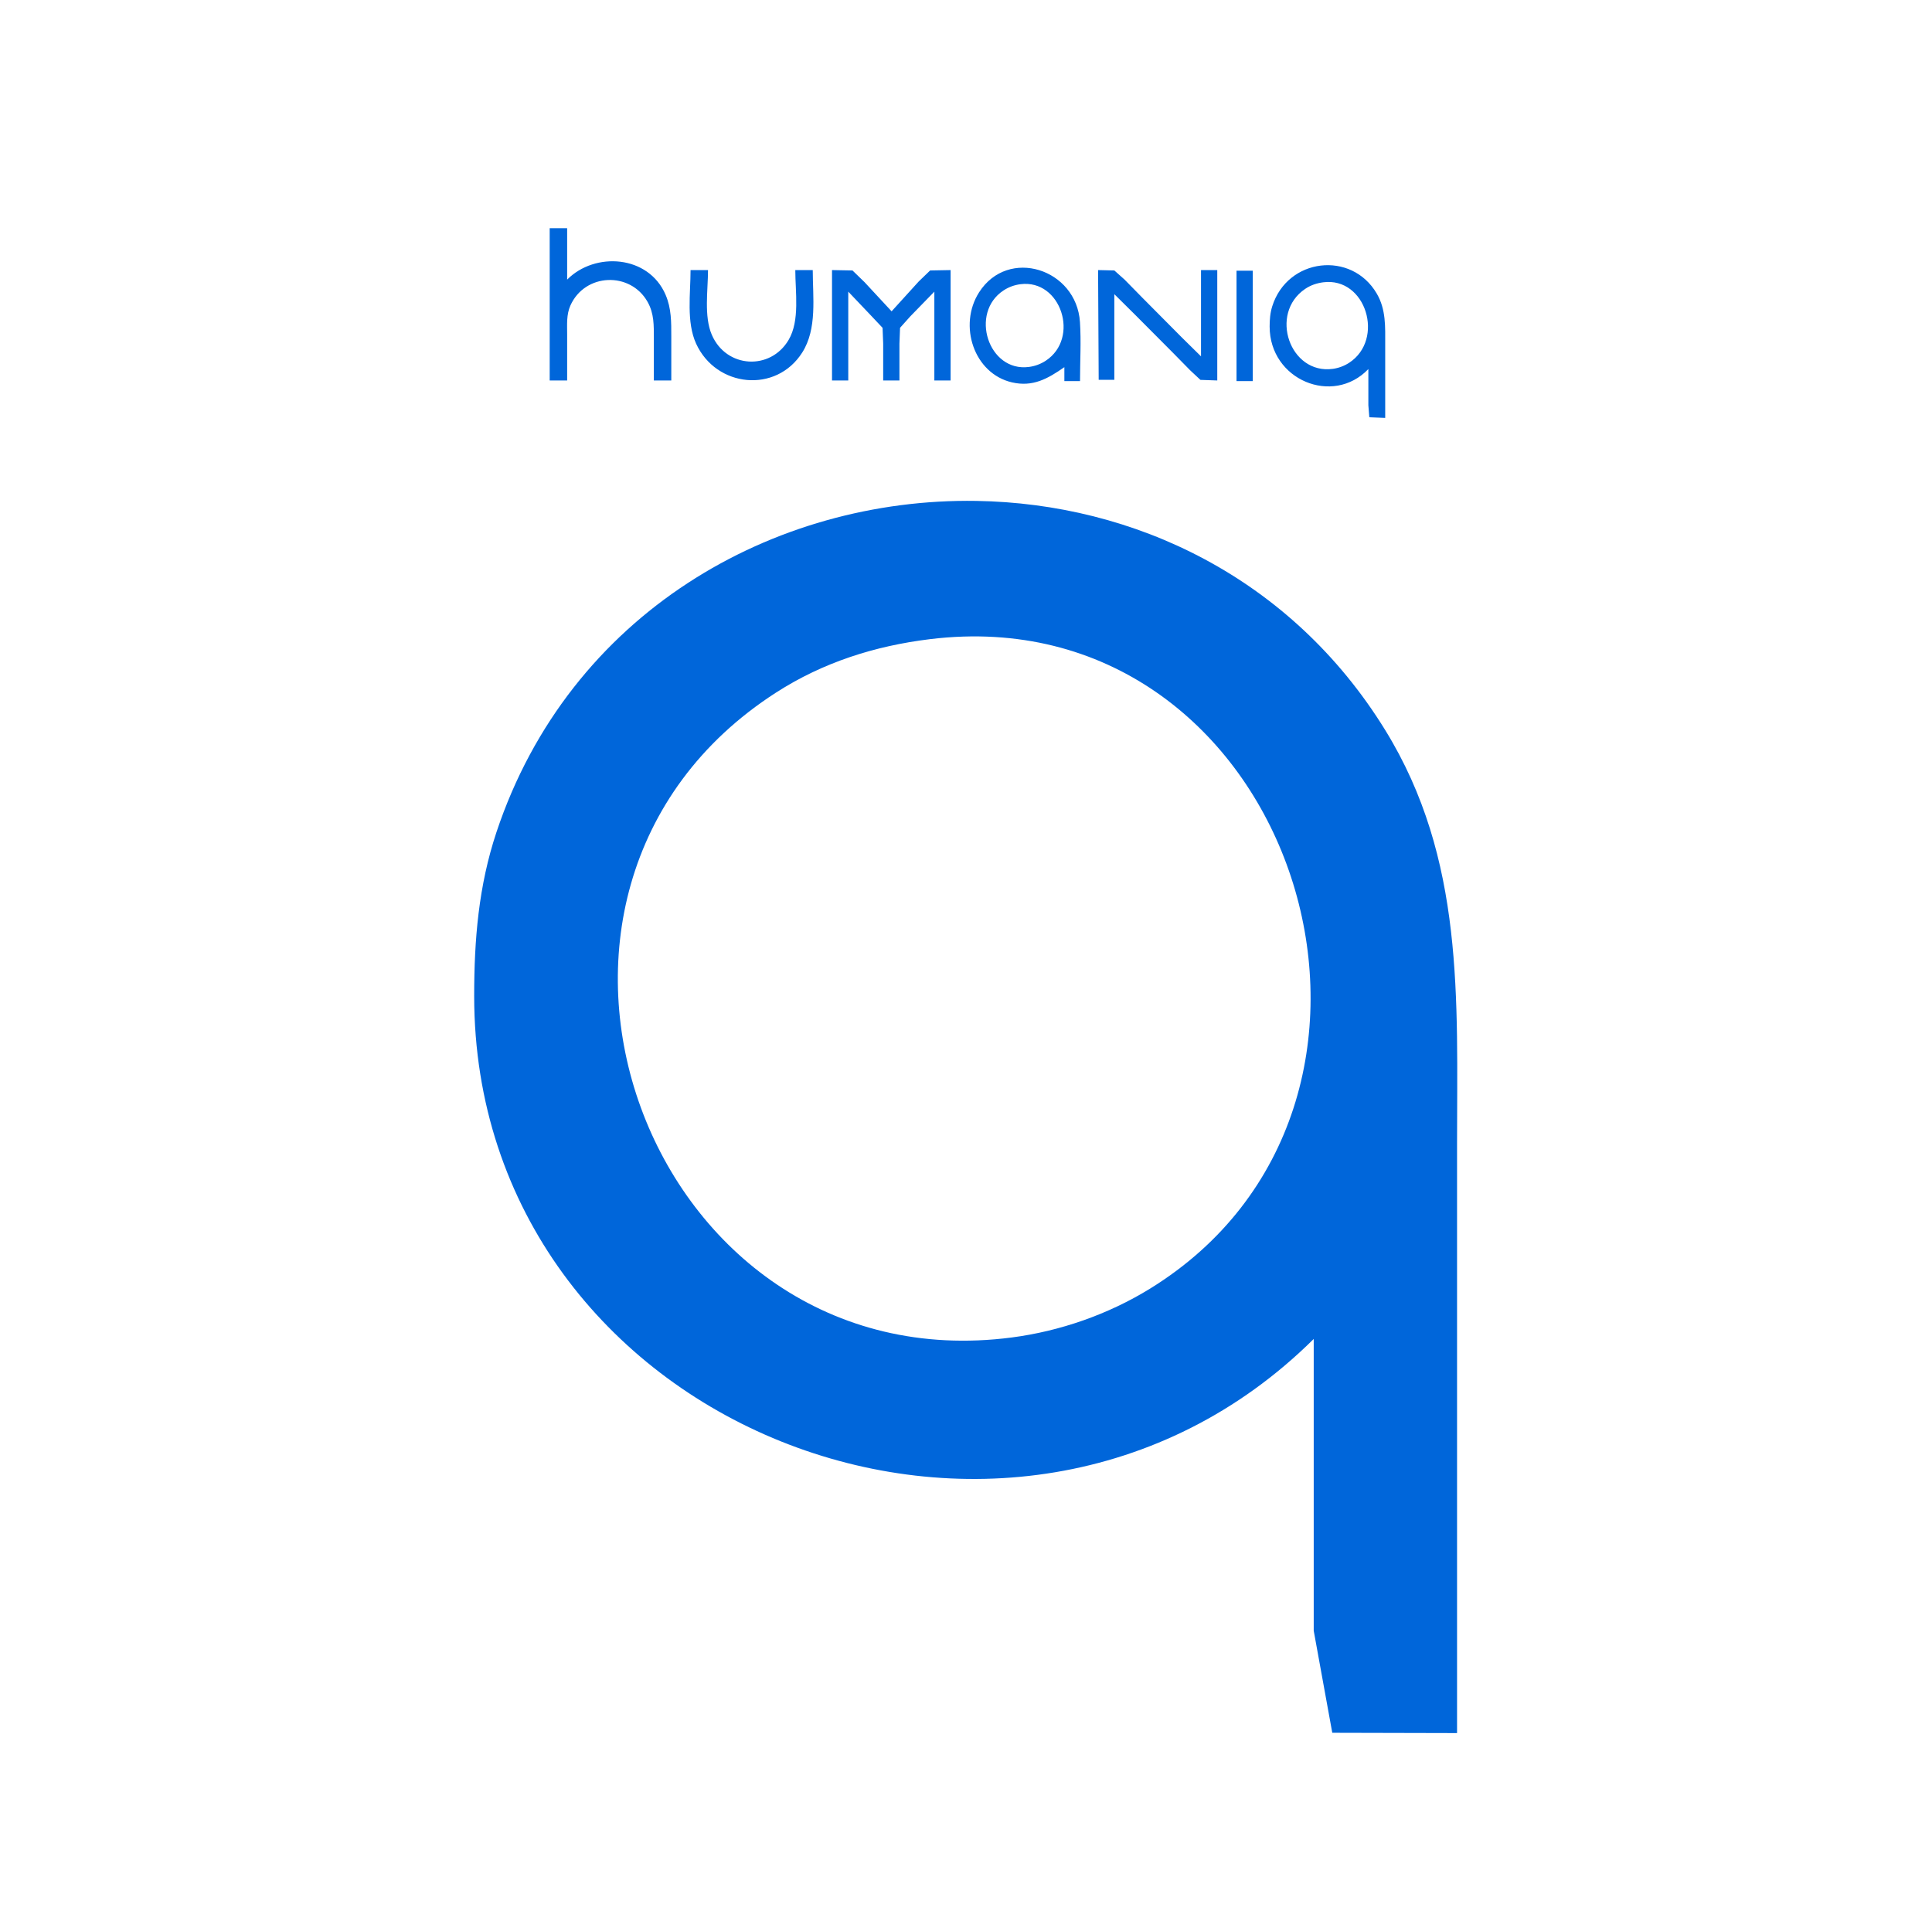
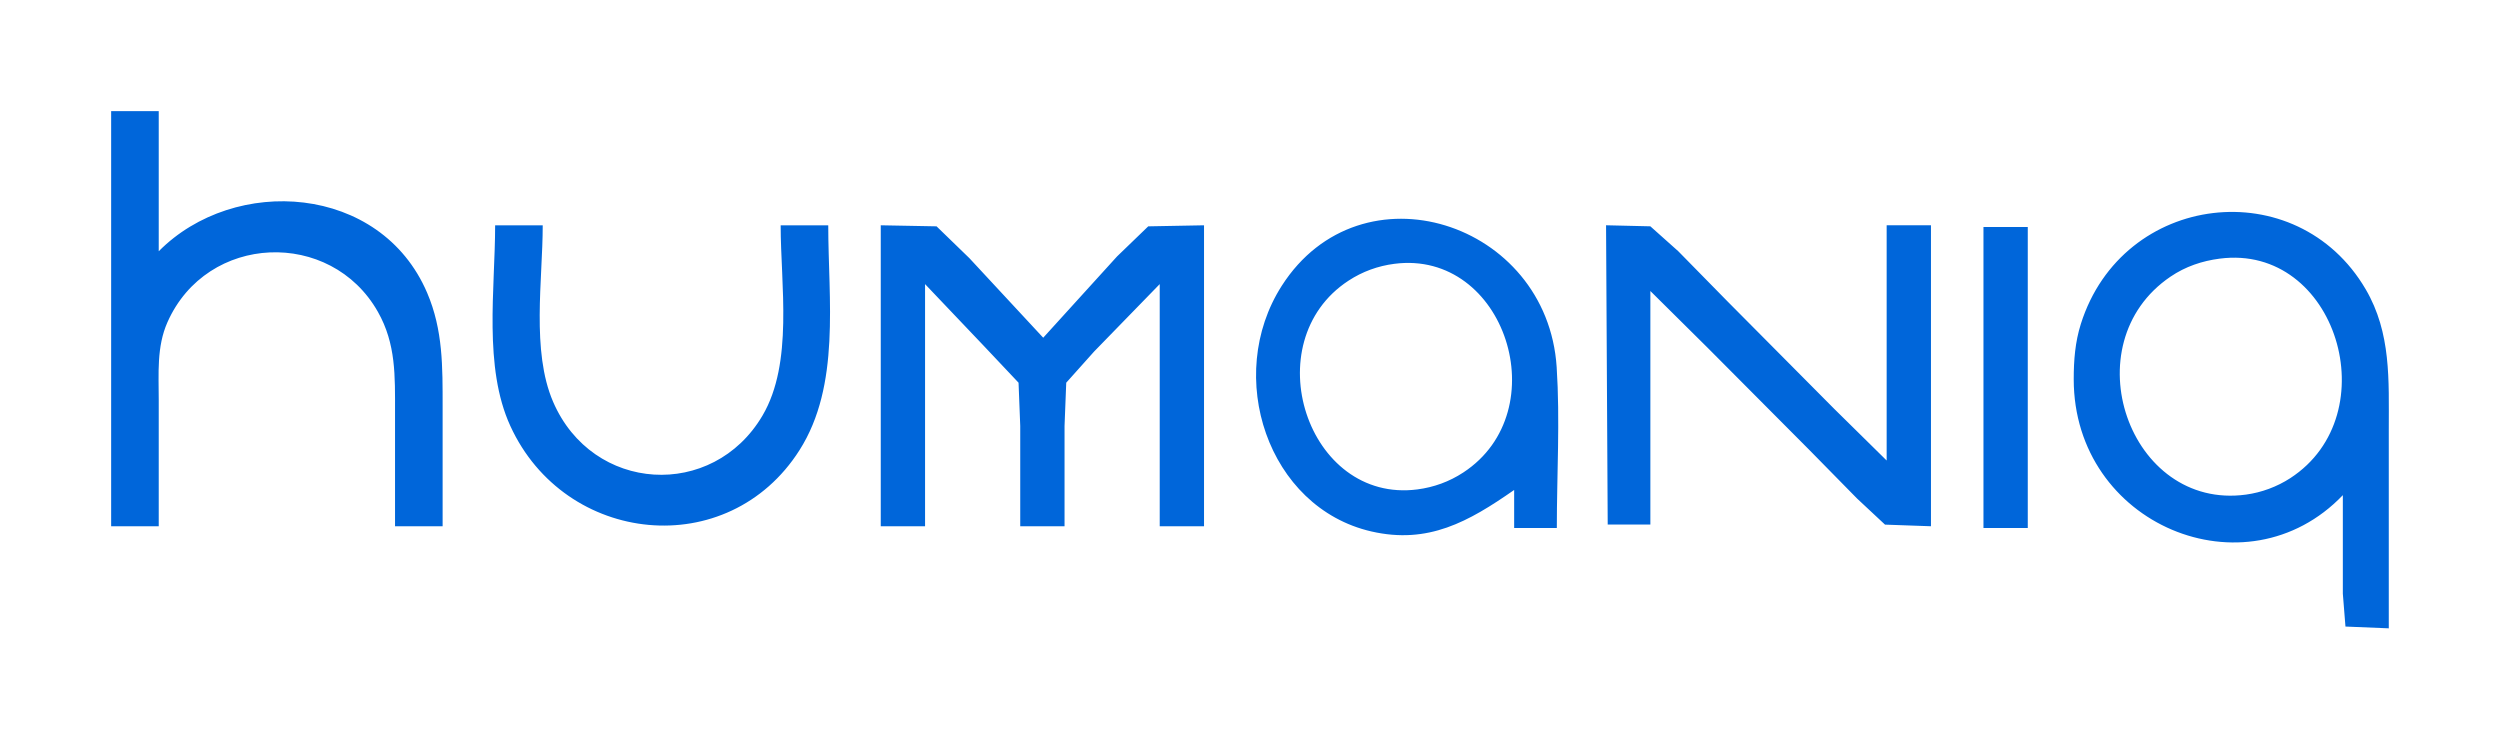
- <svg xmlns="http://www.w3.org/2000/svg" width="423.333mm" height="423mm" viewBox="0 0 423.333 423" version="1.1" id="svg8">
+ <svg xmlns="http://www.w3.org/2000/svg" width="449.844mm" height="133.061mm" viewBox="0 0 449.844 133.061" version="1.1" id="svg8">
  <defs id="defs10" />
-   <g id="layer1" transform="matrix(0.4985147,0,0,0.5254825,107.4414,2.012888)">
+   <g id="layer1" transform="matrix(1.115973,0,0,1.176343,-9.115018,-87.44809)">
    <path style="fill:#0066da;fill-opacity:1;stroke:none;stroke-width:0.265" d="m 26.089,91.341 v 63.5 h 7.673 V 135.526 c 0,-4.04 -0.354,-8.14 1.408,-11.906 6.373,-13.619 26.338,-14.308 33.926,-1.587 2.933,4.916 2.766,9.826 2.766,15.346 v 17.462 h 7.673 v -18.256 c 0,-6.114 0.074,-11.765 -2.497,-17.462 -7.503,-16.627 -31.052,-18.049 -43.276,-6.35 V 91.341 H 26.089 M 385.923,150.078 v 15.081 l 0.423,5.02 6.985,0.272 v -30.427 c 0,-7.523 0.4,-14.757 -3.72,-21.431 -11.107,-17.994 -39.211,-14.875 -45.929,5.292 -0.926,2.785 -1.151,5.557 -1.151,8.467 0,22.271 27.789,33.2 43.392,17.727 m -133.615,-0.794 v 5.821 h 6.879 c 0,-8.142 0.532,-16.485 -0.024,-24.606 -1.524,-22.254 -31.555,-31.39 -44.332,-12.435 -9.299,13.795 -2.264,33.921 14.457,37.567 9.151,1.995 15.663,-1.481 23.019,-6.346 M 88.002,108.803 c 0,9.739 -1.906,21.671 2.45,30.692 8.816,18.257 35.118,20.866 46.626,3.704 6.656,-9.927 4.635,-23.057 4.635,-34.396 h -7.673 c 0,9.089 2.078,21.036 -2.928,29.104 -8.01,12.91 -27.419,11.863 -33.767,-2.117 -3.524,-7.761 -1.67,-18.642 -1.67,-26.988 H 88.002 m 62.177,0 v 46.038 h 7.144 v -37.042 l 9.525,9.501 5.549,5.58 0.272,6.615 v 15.346 h 7.144 v -15.346 l 0.272,-6.615 4.491,-4.763 10.583,-10.319 v 37.042 h 7.144 v -46.038 l -8.996,0.16 -5.027,4.603 -11.906,12.435 -11.906,-12.171 -5.292,-4.868 -8.996,-0.16 m 116.946,0 0.265,45.773 h 6.879 v -35.719 l 9.26,8.707 16.404,15.634 7.673,7.408 4.498,3.985 7.408,0.248 v -46.038 h -7.144 v 35.983 l -8.467,-7.914 -17.198,-16.428 -7.938,-7.673 -4.498,-3.809 -7.144,-0.16 m 60.854,0.265 v 46.038 h 7.144 v -46.038 h -7.144 m 38.1,4.838 c 18.812,-2.31 27.165,23.842 11.377,33.575 -2.146,1.323 -4.641,2.195 -7.144,2.52 -18.878,2.453 -28.183,-23.047 -12.171,-33.341 2.418,-1.555 5.093,-2.405 7.938,-2.755 m -133.085,0.794 c 17.869,-2.194 26.255,22.508 11.113,31.921 -2.27,1.411 -4.76,2.262 -7.408,2.588 -17.799,2.186 -26.201,-22.537 -11.113,-31.921 2.269,-1.412 4.76,-2.262 7.408,-2.588 z" id="path901" />
    <path style="fill:#000000;stroke-width:0.265" id="path899" d="" />
  </g>
-   <path id="path901-4" style="color:#000000;fill:#0066da;stroke-width:1.122;-inkscape-stroke:none;fill-opacity:1" d="m 213.94,109.77 c -44.433,-0.711 -89.141,24.514 -105.161,72.605 -3.926,11.808 -4.879,23.56 -4.879,35.894 0,94.418 117.811,140.751 183.957,75.153 v 63.936 l 4.067,22.368 27.34,0.065 V 250.799 c 0,-31.893 1.693,-62.56 -15.772,-90.857 -20.601,-33.375 -54.994,-49.618 -89.554,-50.172 z m -2.863,29.731 c 74.521,-2.361 105.727,102.94 40.887,142.913 -9.097,5.607 -19.674,9.305 -30.286,10.685 -80.033,10.4 -119.483,-97.706 -51.598,-141.349 10.252,-6.592 21.593,-10.197 33.651,-11.679 2.492,-0.306 4.942,-0.493 7.346,-0.57 z" />
  <path style="fill:#000000;stroke-width:0.265" id="path899-9" d="" />
</svg>
